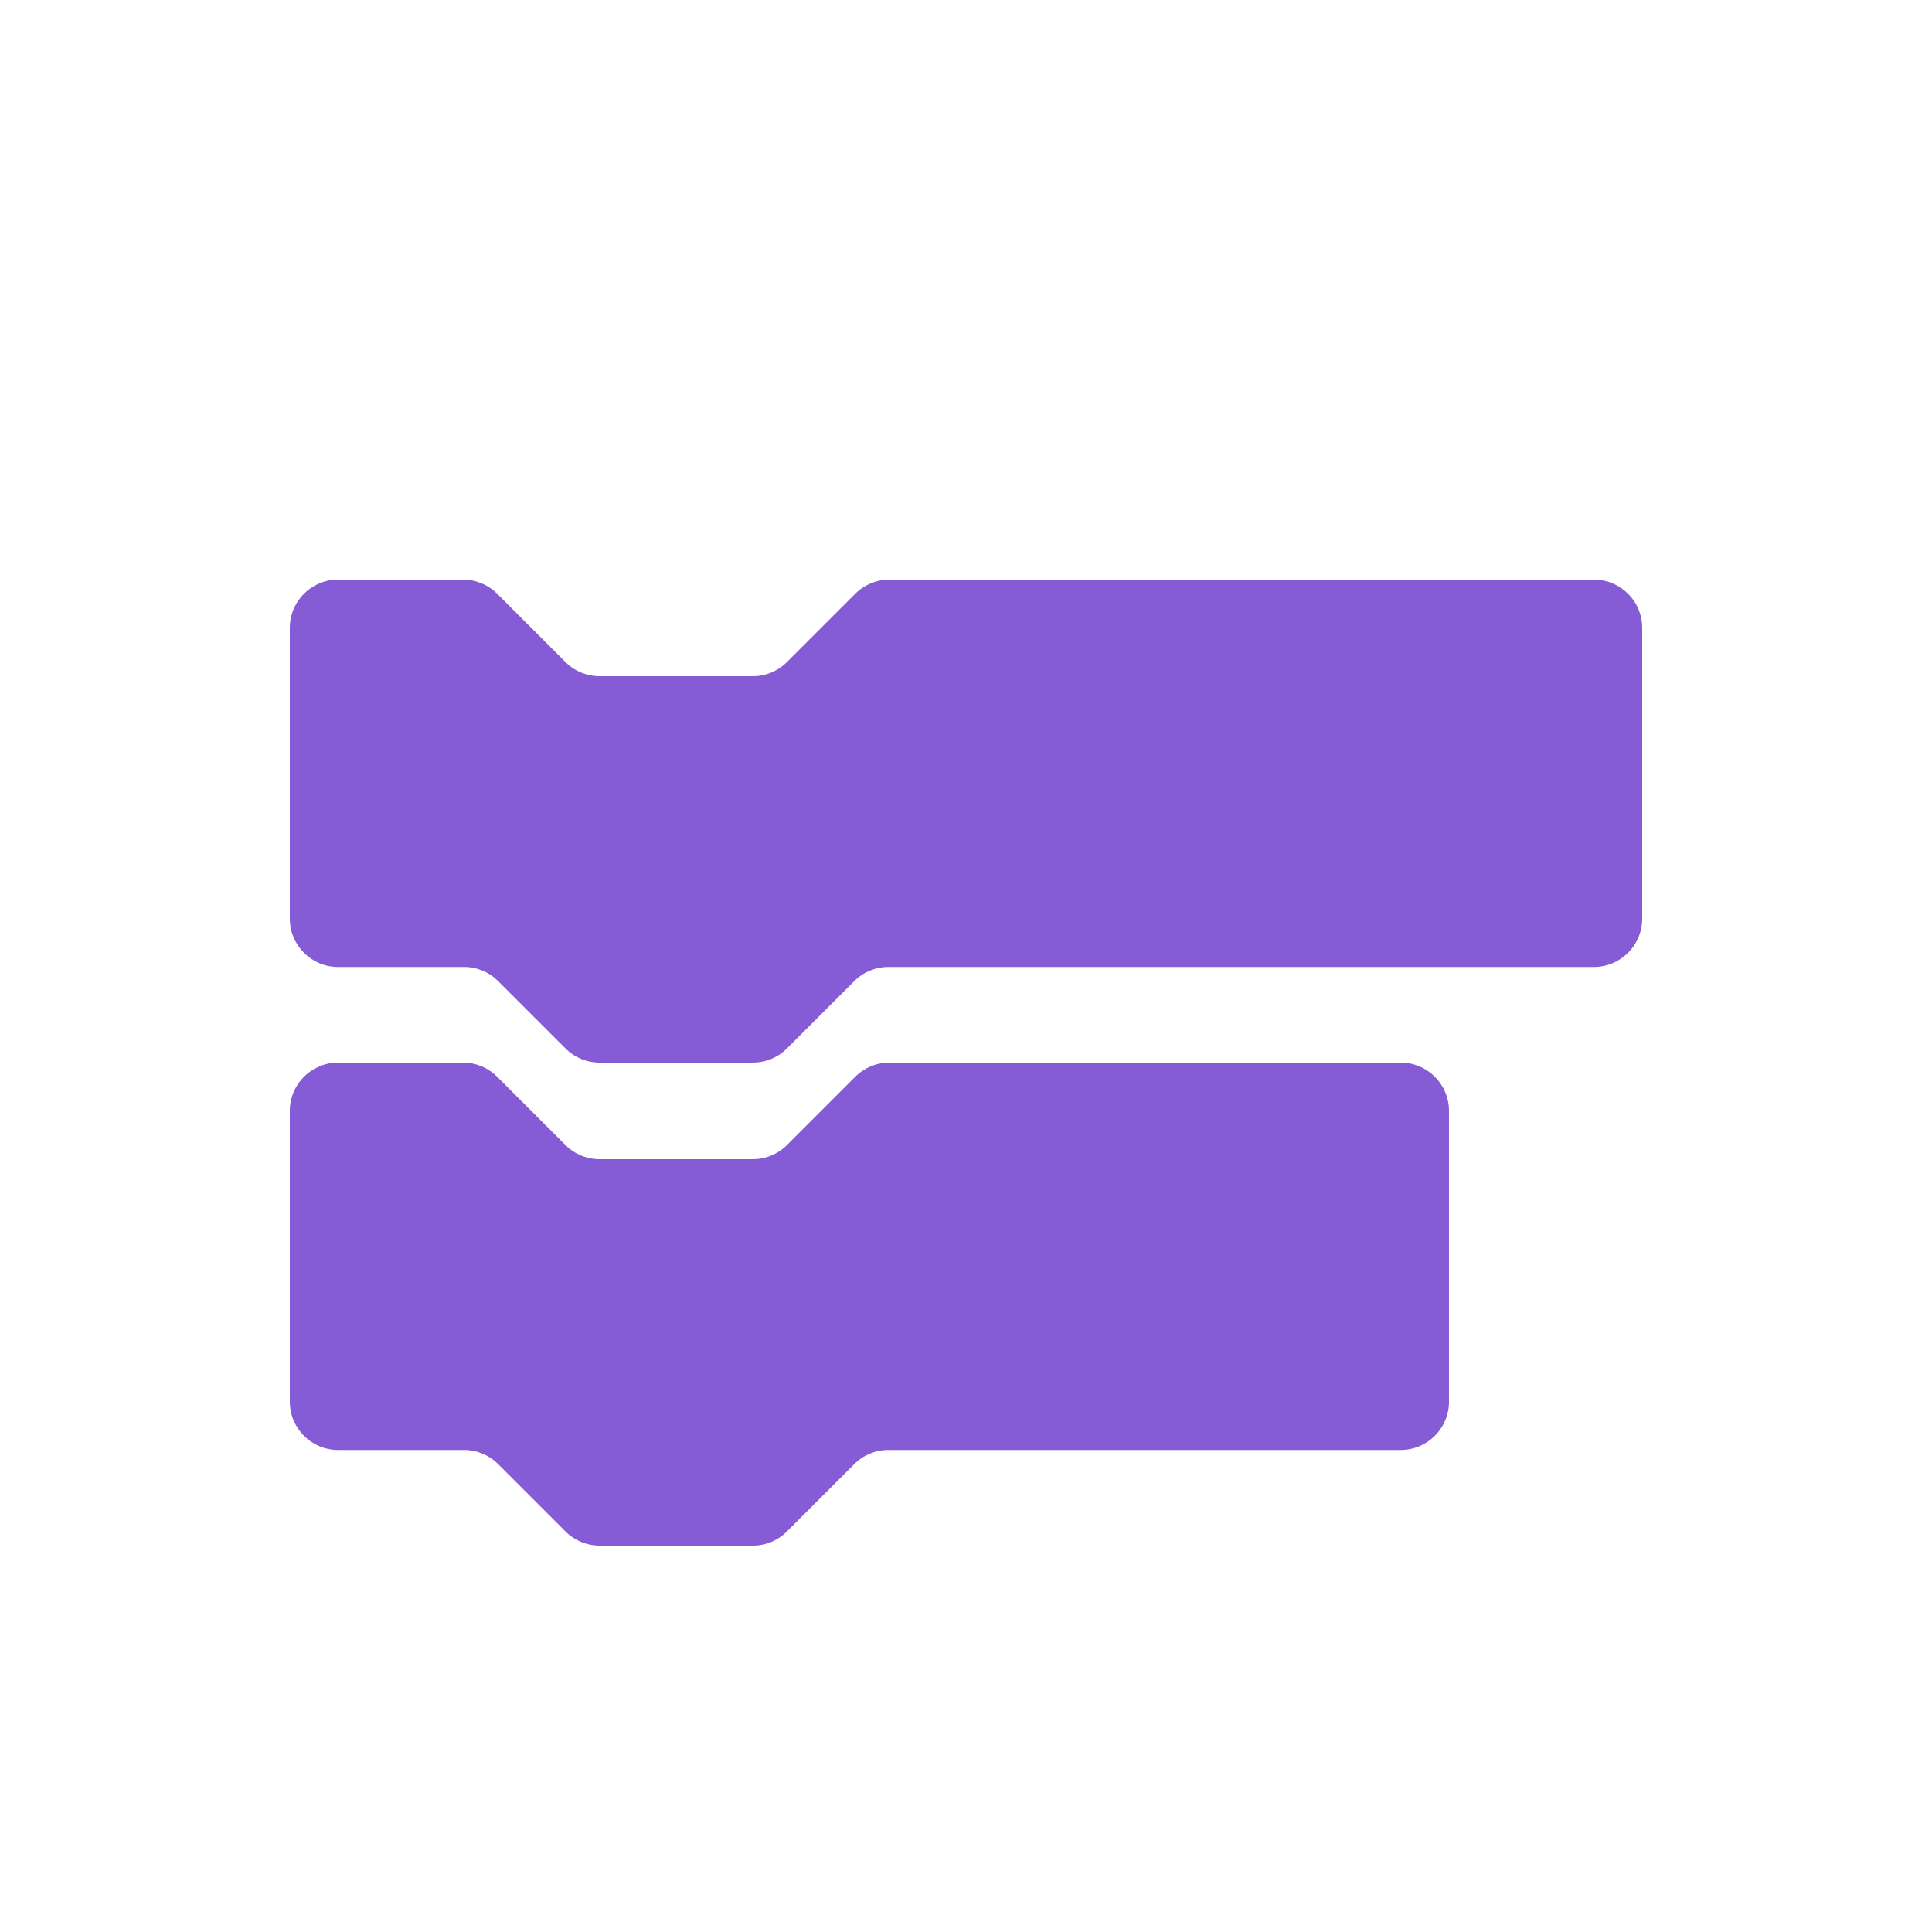
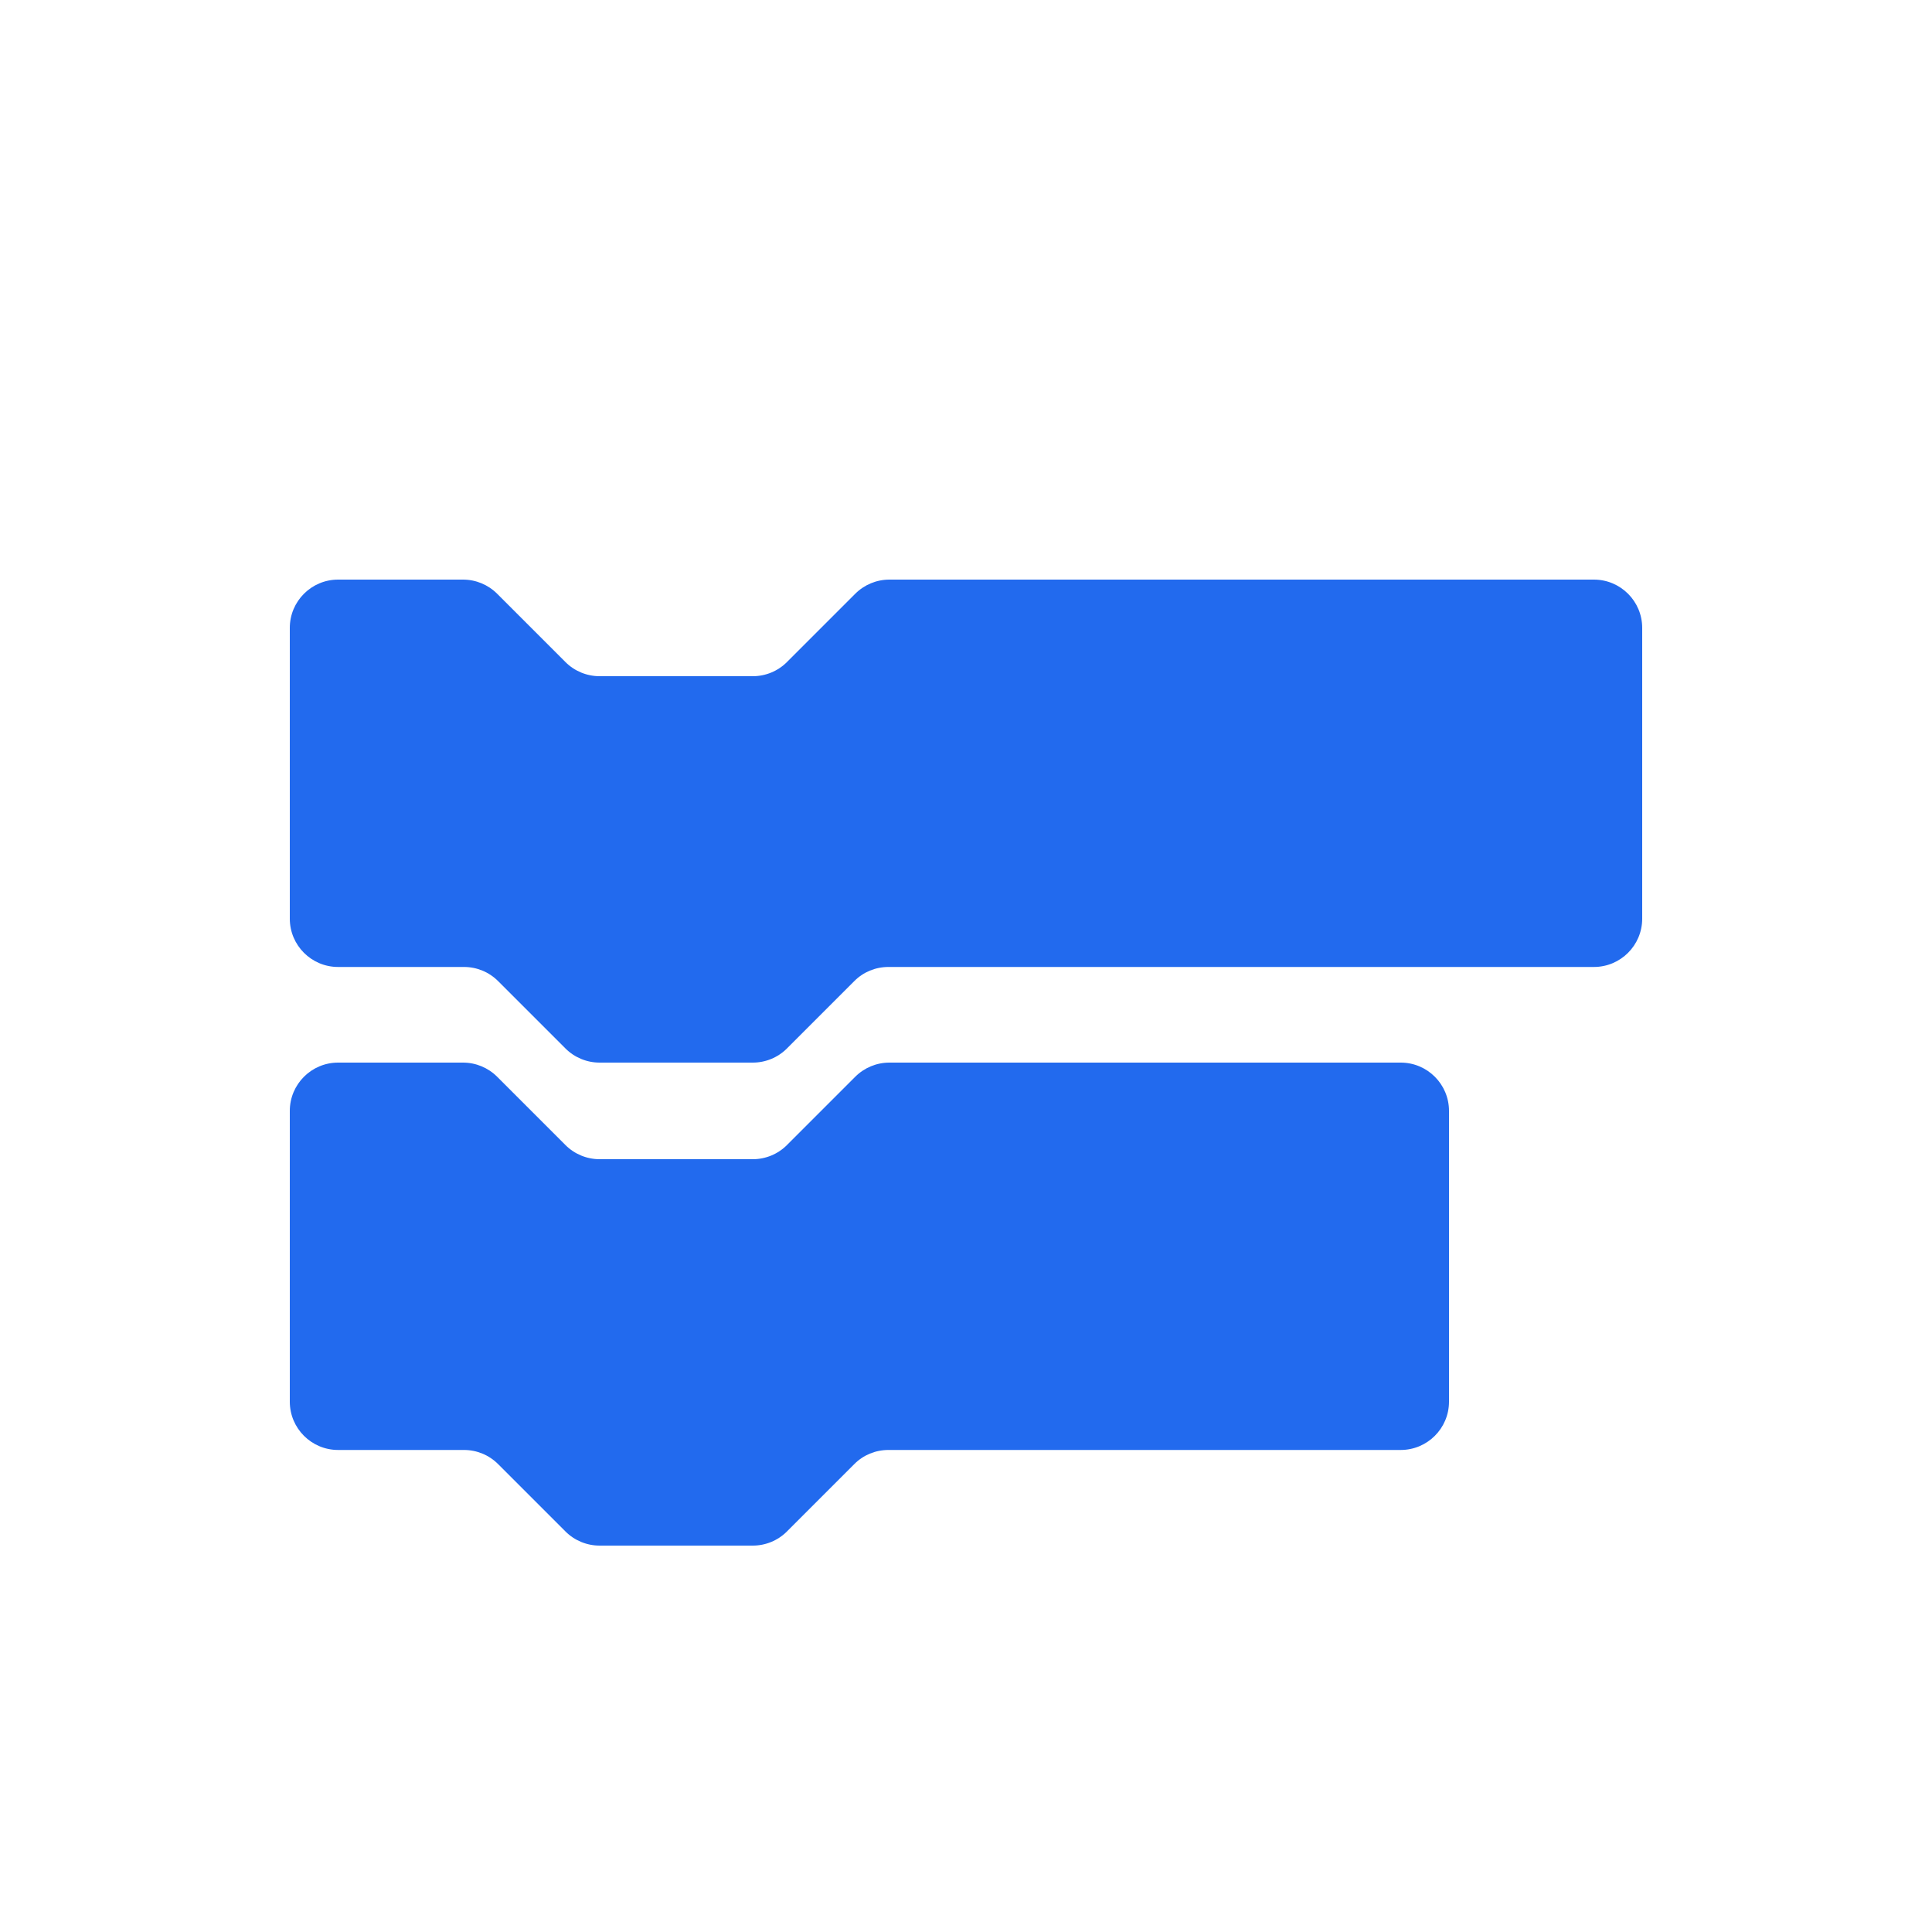
<svg xmlns="http://www.w3.org/2000/svg" width="20px" height="20px" viewBox="0 0 20 20" version="1.1">
  <defs />
  <g id="Code-V2" stroke="none" stroke-width="1" fill="none" fill-rule="evenodd">
-     <path d="M15,14.51 C15,14.786 14.776,15.01 14.5,15.01 L9.197,15.01 C9.064,15.01 8.937,15.062 8.844,15.156 L8.146,15.854 C8.053,15.947 7.926,16 7.793,16 L6.207,16 C6.074,16 5.947,15.947 5.854,15.854 L5.156,15.156 C5.062,15.062 4.936,15.01 4.803,15.01 L3.5,15.01 C3.224,15.01 3,14.786 3,14.51 L3,11.5 C3,11.224 3.224,11 3.5,11 L4.793,11 C4.926,11 5.053,11.053 5.146,11.146 L5.854,11.854 C5.947,11.947 6.074,12 6.207,12 L7.793,12 C7.926,12 8.053,11.947 8.146,11.854 L8.854,11.146 C8.947,11.053 9.074,11 9.207,11 L14.5,11 C14.776,11 15,11.224 15,11.5 L15,14.51 Z M17,9.51 C17,9.786 16.776,10.01 16.5,10.01 L9.197,10.01 C9.064,10.01 8.937,10.062 8.844,10.156 L8.146,10.854 C8.053,10.947 7.926,11 7.793,11 L6.207,11 C6.074,11 5.947,10.947 5.854,10.854 L5.156,10.156 C5.062,10.062 4.936,10.01 4.803,10.01 L3.5,10.01 C3.224,10.01 3,9.786 3,9.51 L3,6.5 C3,6.224 3.224,6 3.5,6 L4.793,6 C4.926,6 5.053,6.053 5.146,6.146 L5.854,6.854 C5.947,6.947 6.074,7 6.207,7 L7.793,7 C7.926,7 8.053,6.947 8.146,6.854 L8.854,6.146 C8.947,6.053 9.074,6 9.207,6 L16.5,6 C16.776,6 17,6.224 17,6.5 L17,9.51 Z" id="Code" fill="#855CD6" />
+     <path d="M15,14.51 C15,14.786 14.776,15.01 14.5,15.01 L9.197,15.01 C9.064,15.01 8.937,15.062 8.844,15.156 L8.146,15.854 C8.053,15.947 7.926,16 7.793,16 L6.207,16 C6.074,16 5.947,15.947 5.854,15.854 L5.156,15.156 C5.062,15.062 4.936,15.01 4.803,15.01 L3.5,15.01 C3.224,15.01 3,14.786 3,14.51 L3,11.5 C3,11.224 3.224,11 3.5,11 L4.793,11 C4.926,11 5.053,11.053 5.146,11.146 L5.854,11.854 C5.947,11.947 6.074,12 6.207,12 L7.793,12 C7.926,12 8.053,11.947 8.146,11.854 L8.854,11.146 C8.947,11.053 9.074,11 9.207,11 L14.5,11 C14.776,11 15,11.224 15,11.5 L15,14.51 Z M17,9.51 C17,9.786 16.776,10.01 16.5,10.01 L9.197,10.01 C9.064,10.01 8.937,10.062 8.844,10.156 L8.146,10.854 C8.053,10.947 7.926,11 7.793,11 L6.207,11 C6.074,11 5.947,10.947 5.854,10.854 L5.156,10.156 C5.062,10.062 4.936,10.01 4.803,10.01 L3.5,10.01 C3.224,10.01 3,9.786 3,9.51 L3,6.5 C3,6.224 3.224,6 3.5,6 L4.793,6 C4.926,6 5.053,6.053 5.146,6.146 L5.854,6.854 C5.947,6.947 6.074,7 6.207,7 L7.793,7 C7.926,7 8.053,6.947 8.146,6.854 L8.854,6.146 C8.947,6.053 9.074,6 9.207,6 L16.5,6 C16.776,6 17,6.224 17,6.5 L17,9.51 Z" id="Code" fill="#226AEE" />
  </g>
</svg>
